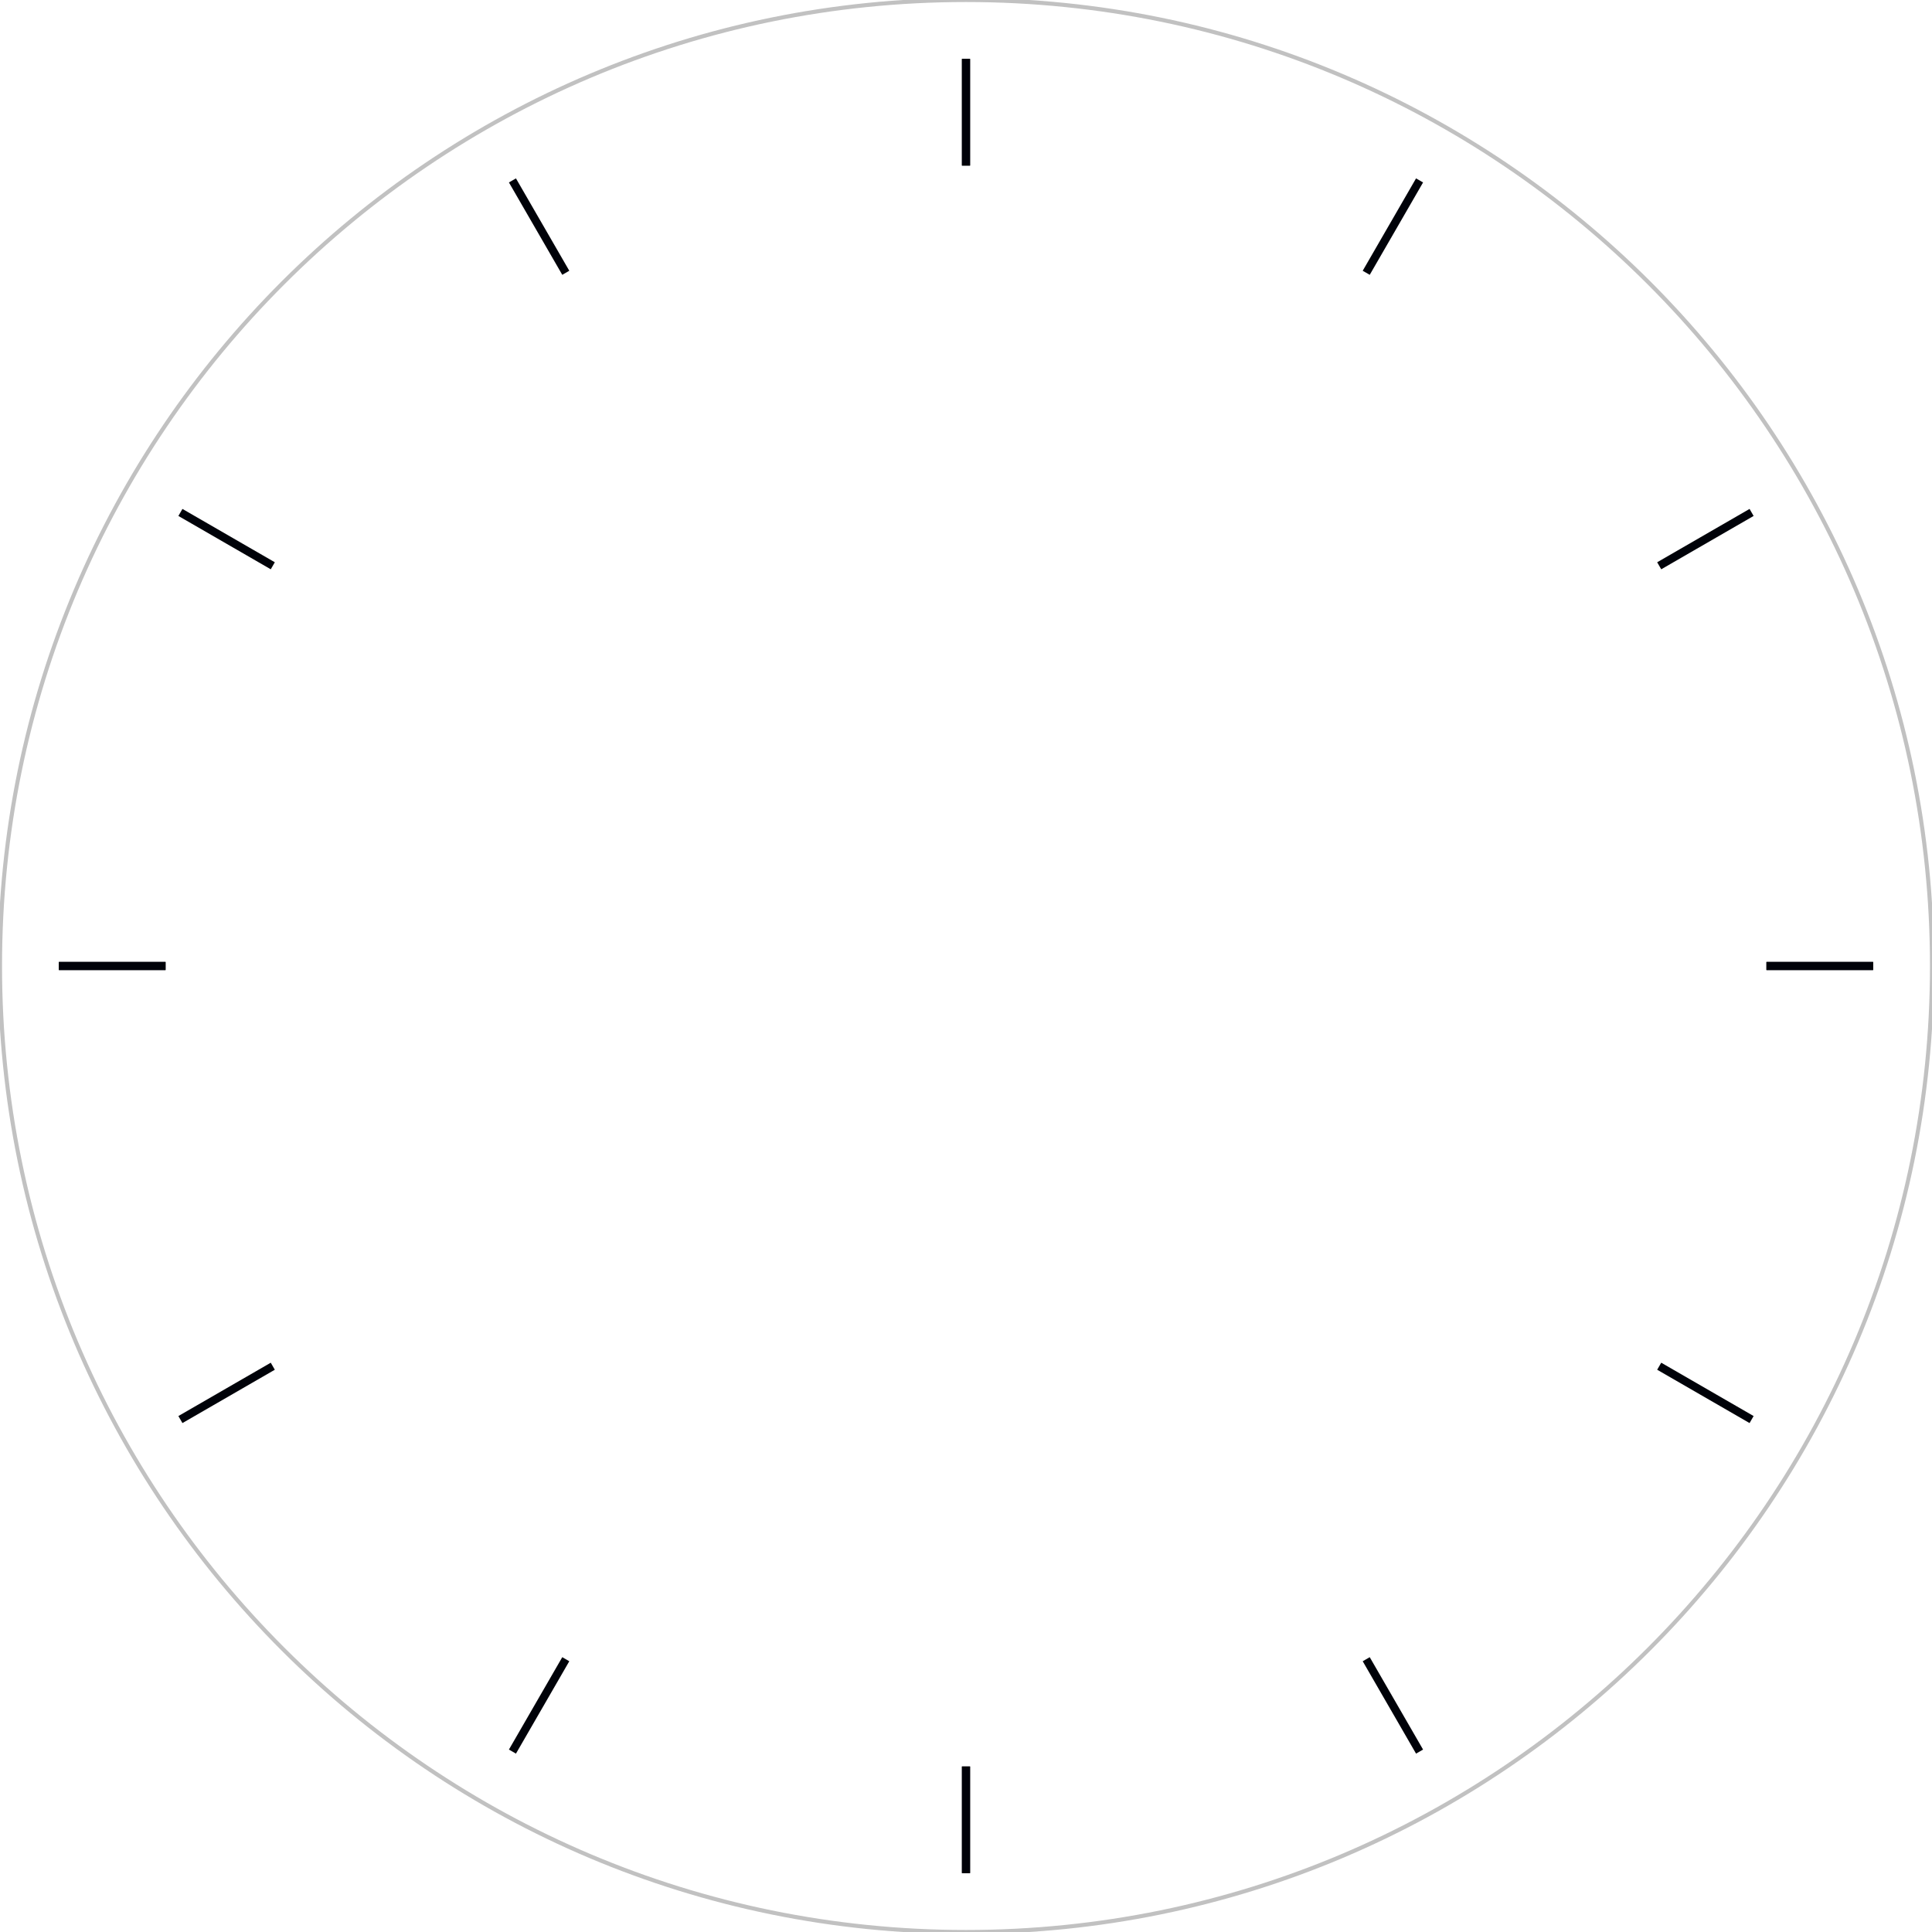
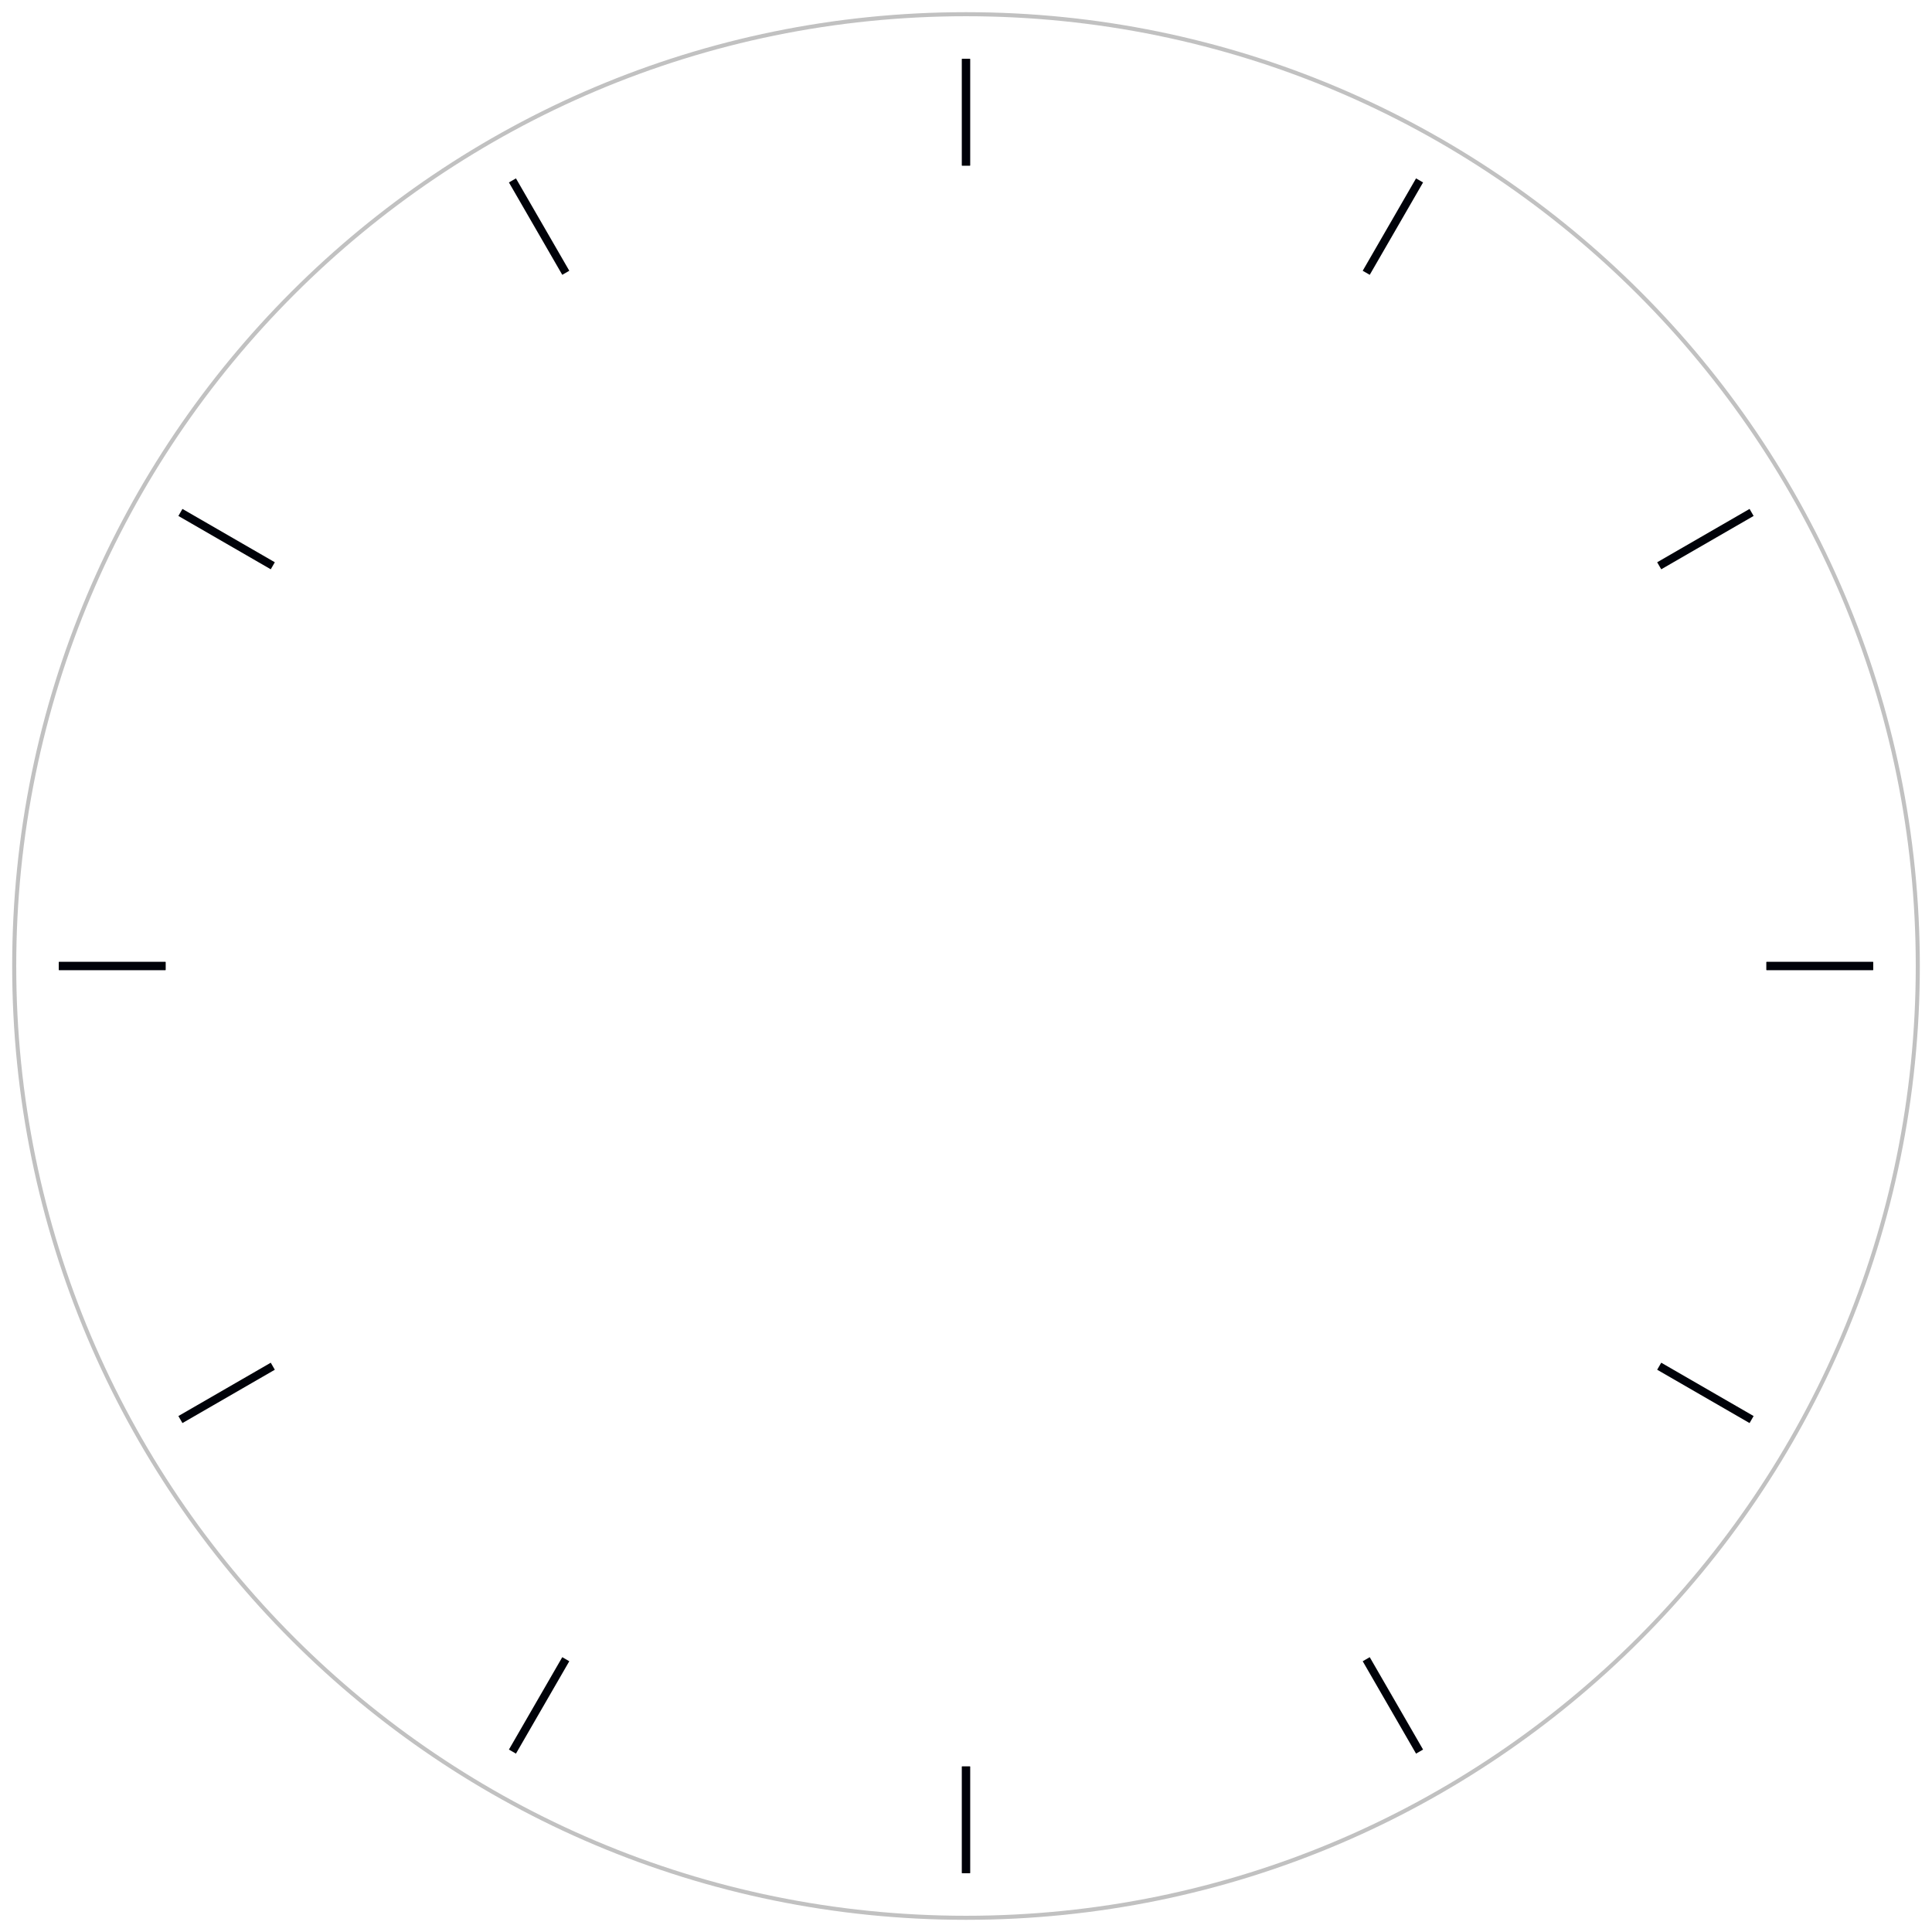
- <svg xmlns="http://www.w3.org/2000/svg" version="1.1" id="background" class="clock clock-background js-clock-background" x="0px" y="0px" width="476px" height="476px" viewBox="0 0 476 476" enable-background="new 0 0 476 476" xml:space="preserve">
-   <circle fill="none" stroke="#C1C1C1" stroke-miterlimit="10" cx="238" cy="238" r="238" />
+ <svg xmlns="http://www.w3.org/2000/svg" version="1.1" id="background" class="clock" x="0px" y="0px" width="476px" height="476px" viewBox="0 0 476 476" enable-background="new 0 0 476 476" xml:space="preserve">
+   <circle fill="none" stroke="#C1C1C1" stroke-miterlimit="10" cx="238" cy="238" r="234.5" />
  <line fill="none" stroke="#000209" stroke-width="2" stroke-miterlimit="10" x1="40.79" y1="238" x2="14.507" y2="238" />
  <line fill="none" stroke="#000209" stroke-width="2" stroke-miterlimit="10" x1="461.493" y1="238" x2="435.211" y2="238" />
  <line fill="none" stroke="#000209" stroke-width="2" stroke-miterlimit="10" x1="238.001" y1="435.212" x2="238" y2="461.493" />
  <line fill="none" stroke="#000209" stroke-width="2" stroke-miterlimit="10" x1="238" y1="14.508" x2="238.001" y2="40.79" />
  <line fill="none" stroke="#000209" stroke-width="2" stroke-miterlimit="10" x1="67.21" y1="336.605" x2="44.45" y2="349.746" />
  <line fill="none" stroke="#000209" stroke-width="2" stroke-miterlimit="10" x1="431.551" y1="126.253" x2="408.789" y2="139.395" />
  <line fill="none" stroke="#000209" stroke-width="2" stroke-miterlimit="10" x1="336.605" y1="408.79" x2="349.746" y2="431.551" />
  <line fill="none" stroke="#000209" stroke-width="2" stroke-miterlimit="10" x1="126.253" y1="44.45" x2="139.396" y2="67.21" />
  <line fill="none" stroke="#000209" stroke-width="2" stroke-miterlimit="10" x1="67.21" y1="139.395" x2="44.45" y2="126.253" />
  <line fill="none" stroke="#000209" stroke-width="2" stroke-miterlimit="10" x1="431.551" y1="349.746" x2="408.789" y2="336.605" />
  <line fill="none" stroke="#000209" stroke-width="2" stroke-miterlimit="10" x1="139.395" y1="408.792" x2="126.253" y2="431.551" />
  <line fill="none" stroke="#000209" stroke-width="2" stroke-miterlimit="10" x1="349.746" y1="44.45" x2="336.605" y2="67.211" />
  <line fill="none" stroke="#000209" stroke-width="2" stroke-miterlimit="10" x1="40.79" y1="238" x2="14.507" y2="238" />
  <line fill="none" stroke="#000209" stroke-width="2" stroke-miterlimit="10" x1="461.493" y1="238" x2="435.211" y2="238" />
  <line fill="none" stroke="#000209" stroke-width="2" stroke-miterlimit="10" x1="238.001" y1="435.212" x2="238" y2="461.493" />
  <line fill="none" stroke="#000209" stroke-width="2" stroke-miterlimit="10" x1="237.999" y1="14.508" x2="238.001" y2="40.79" />
</svg>
